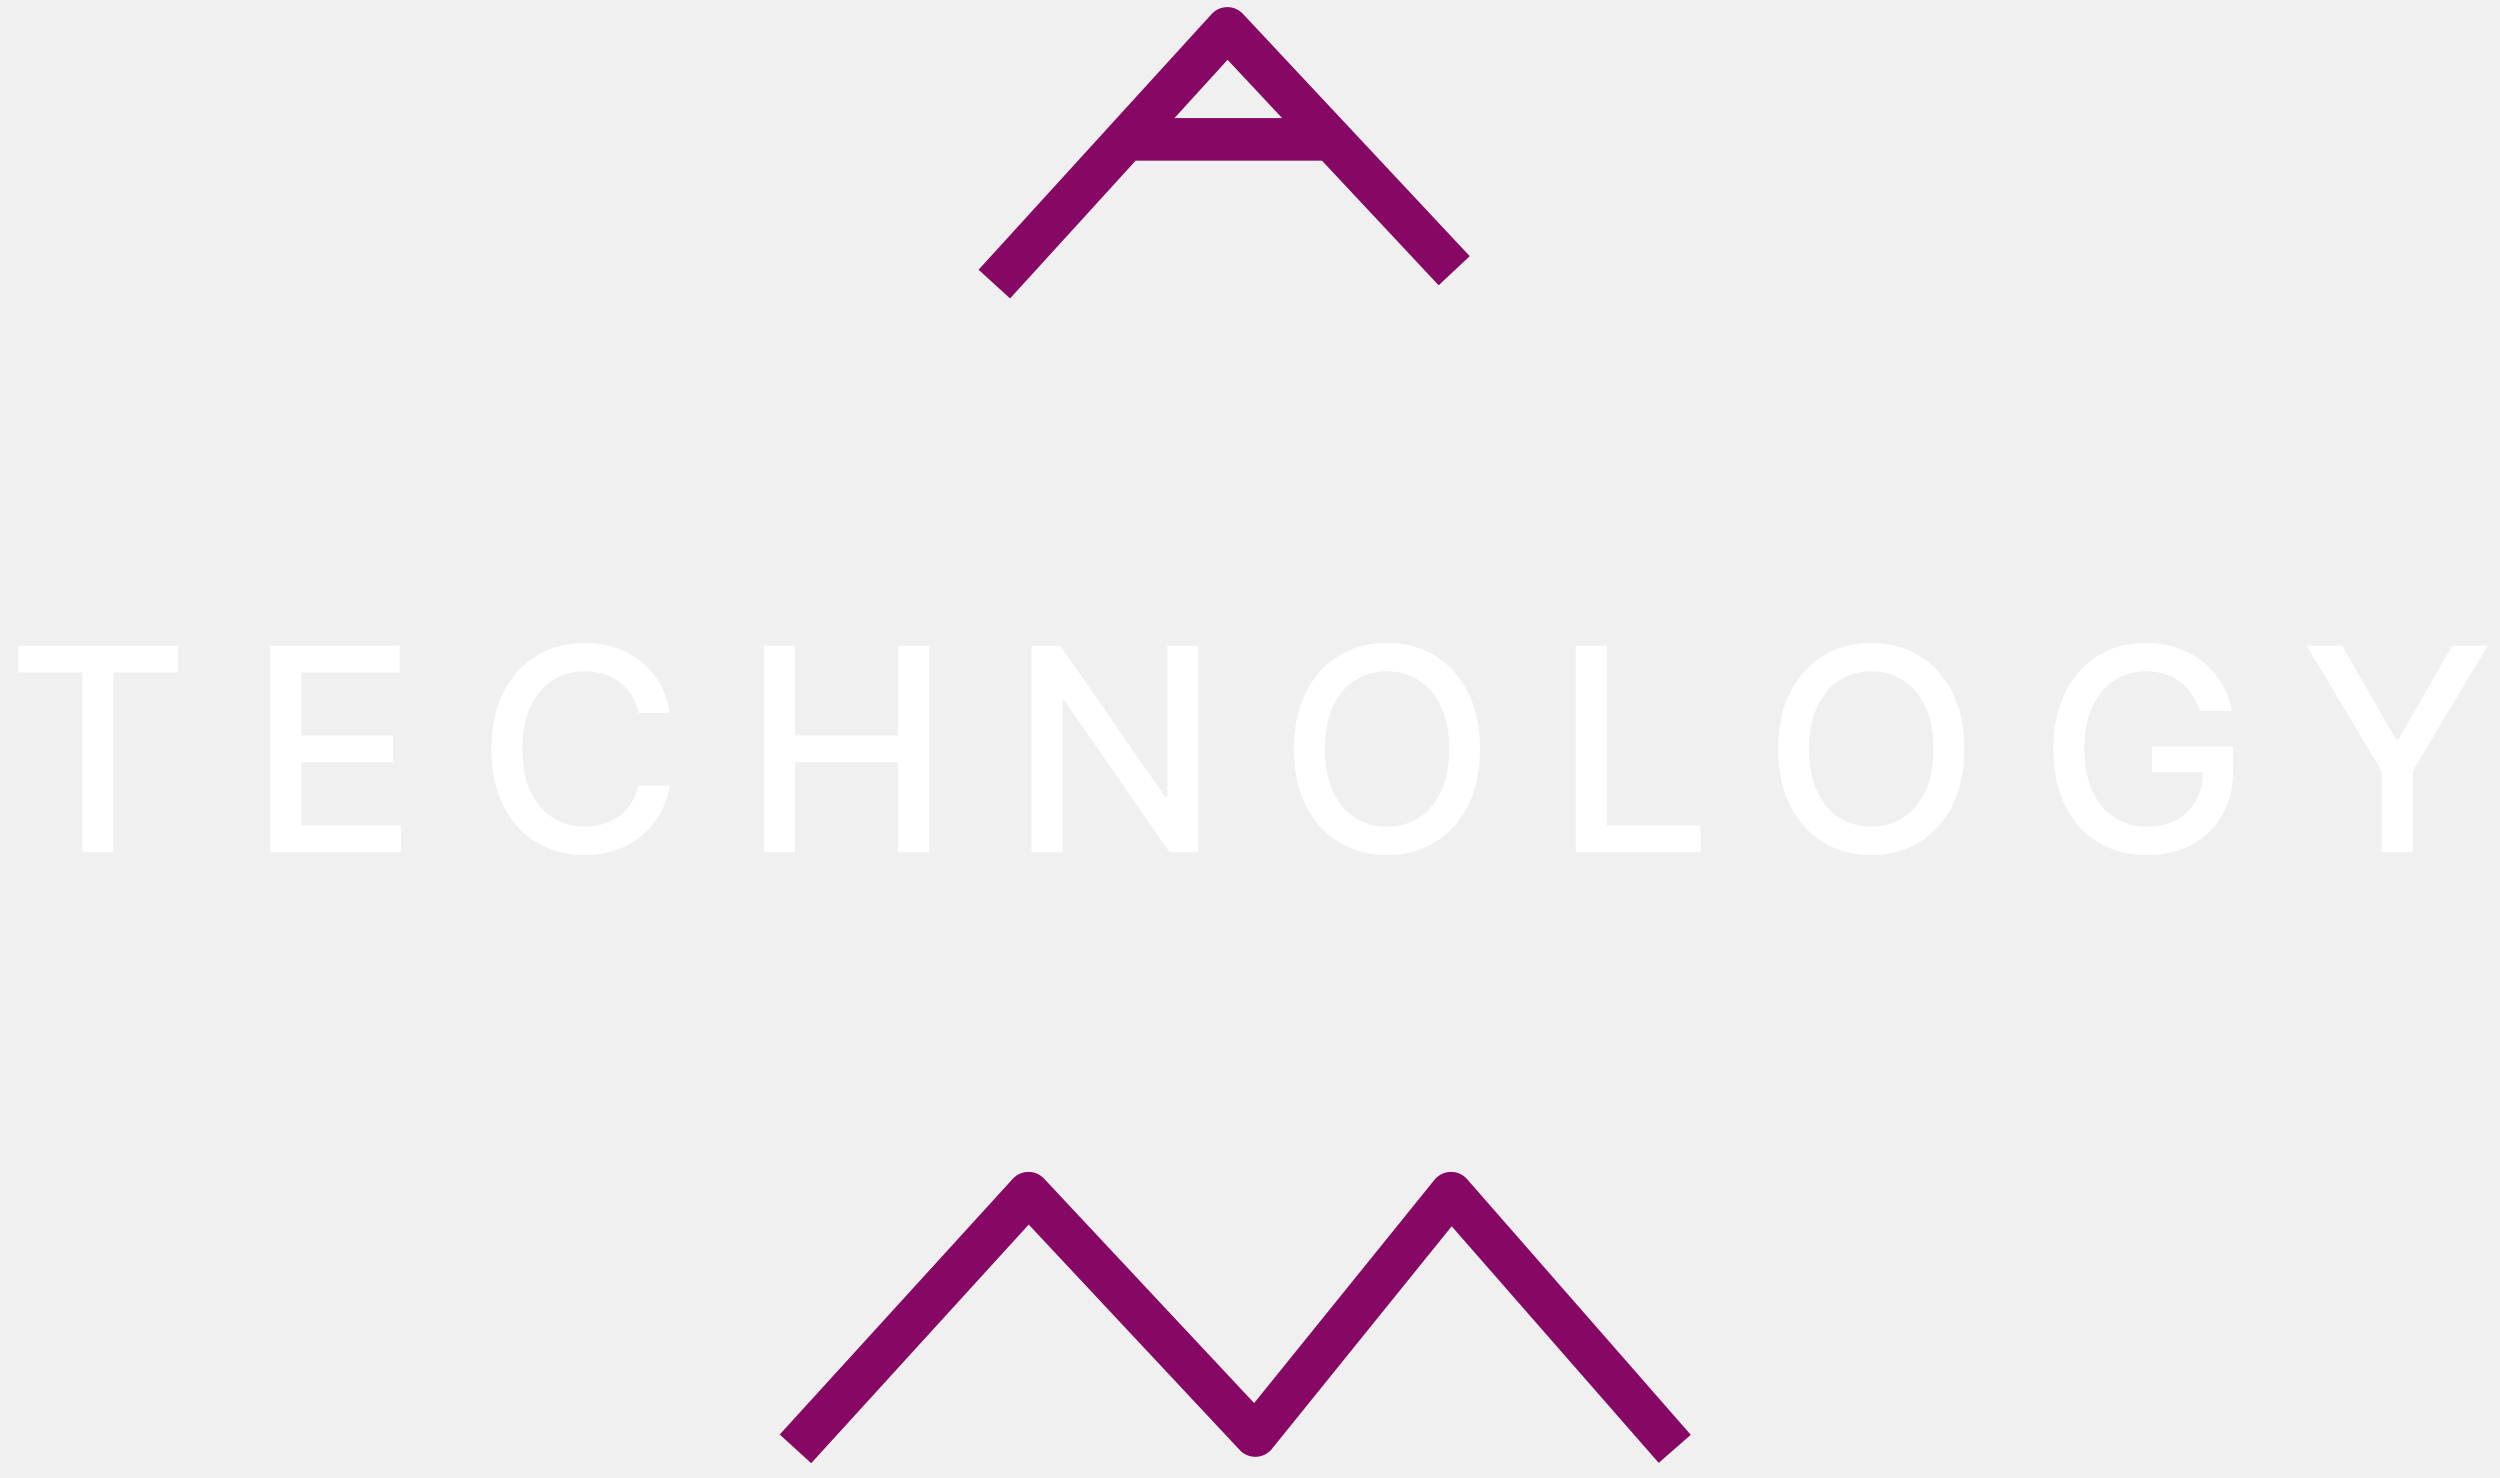
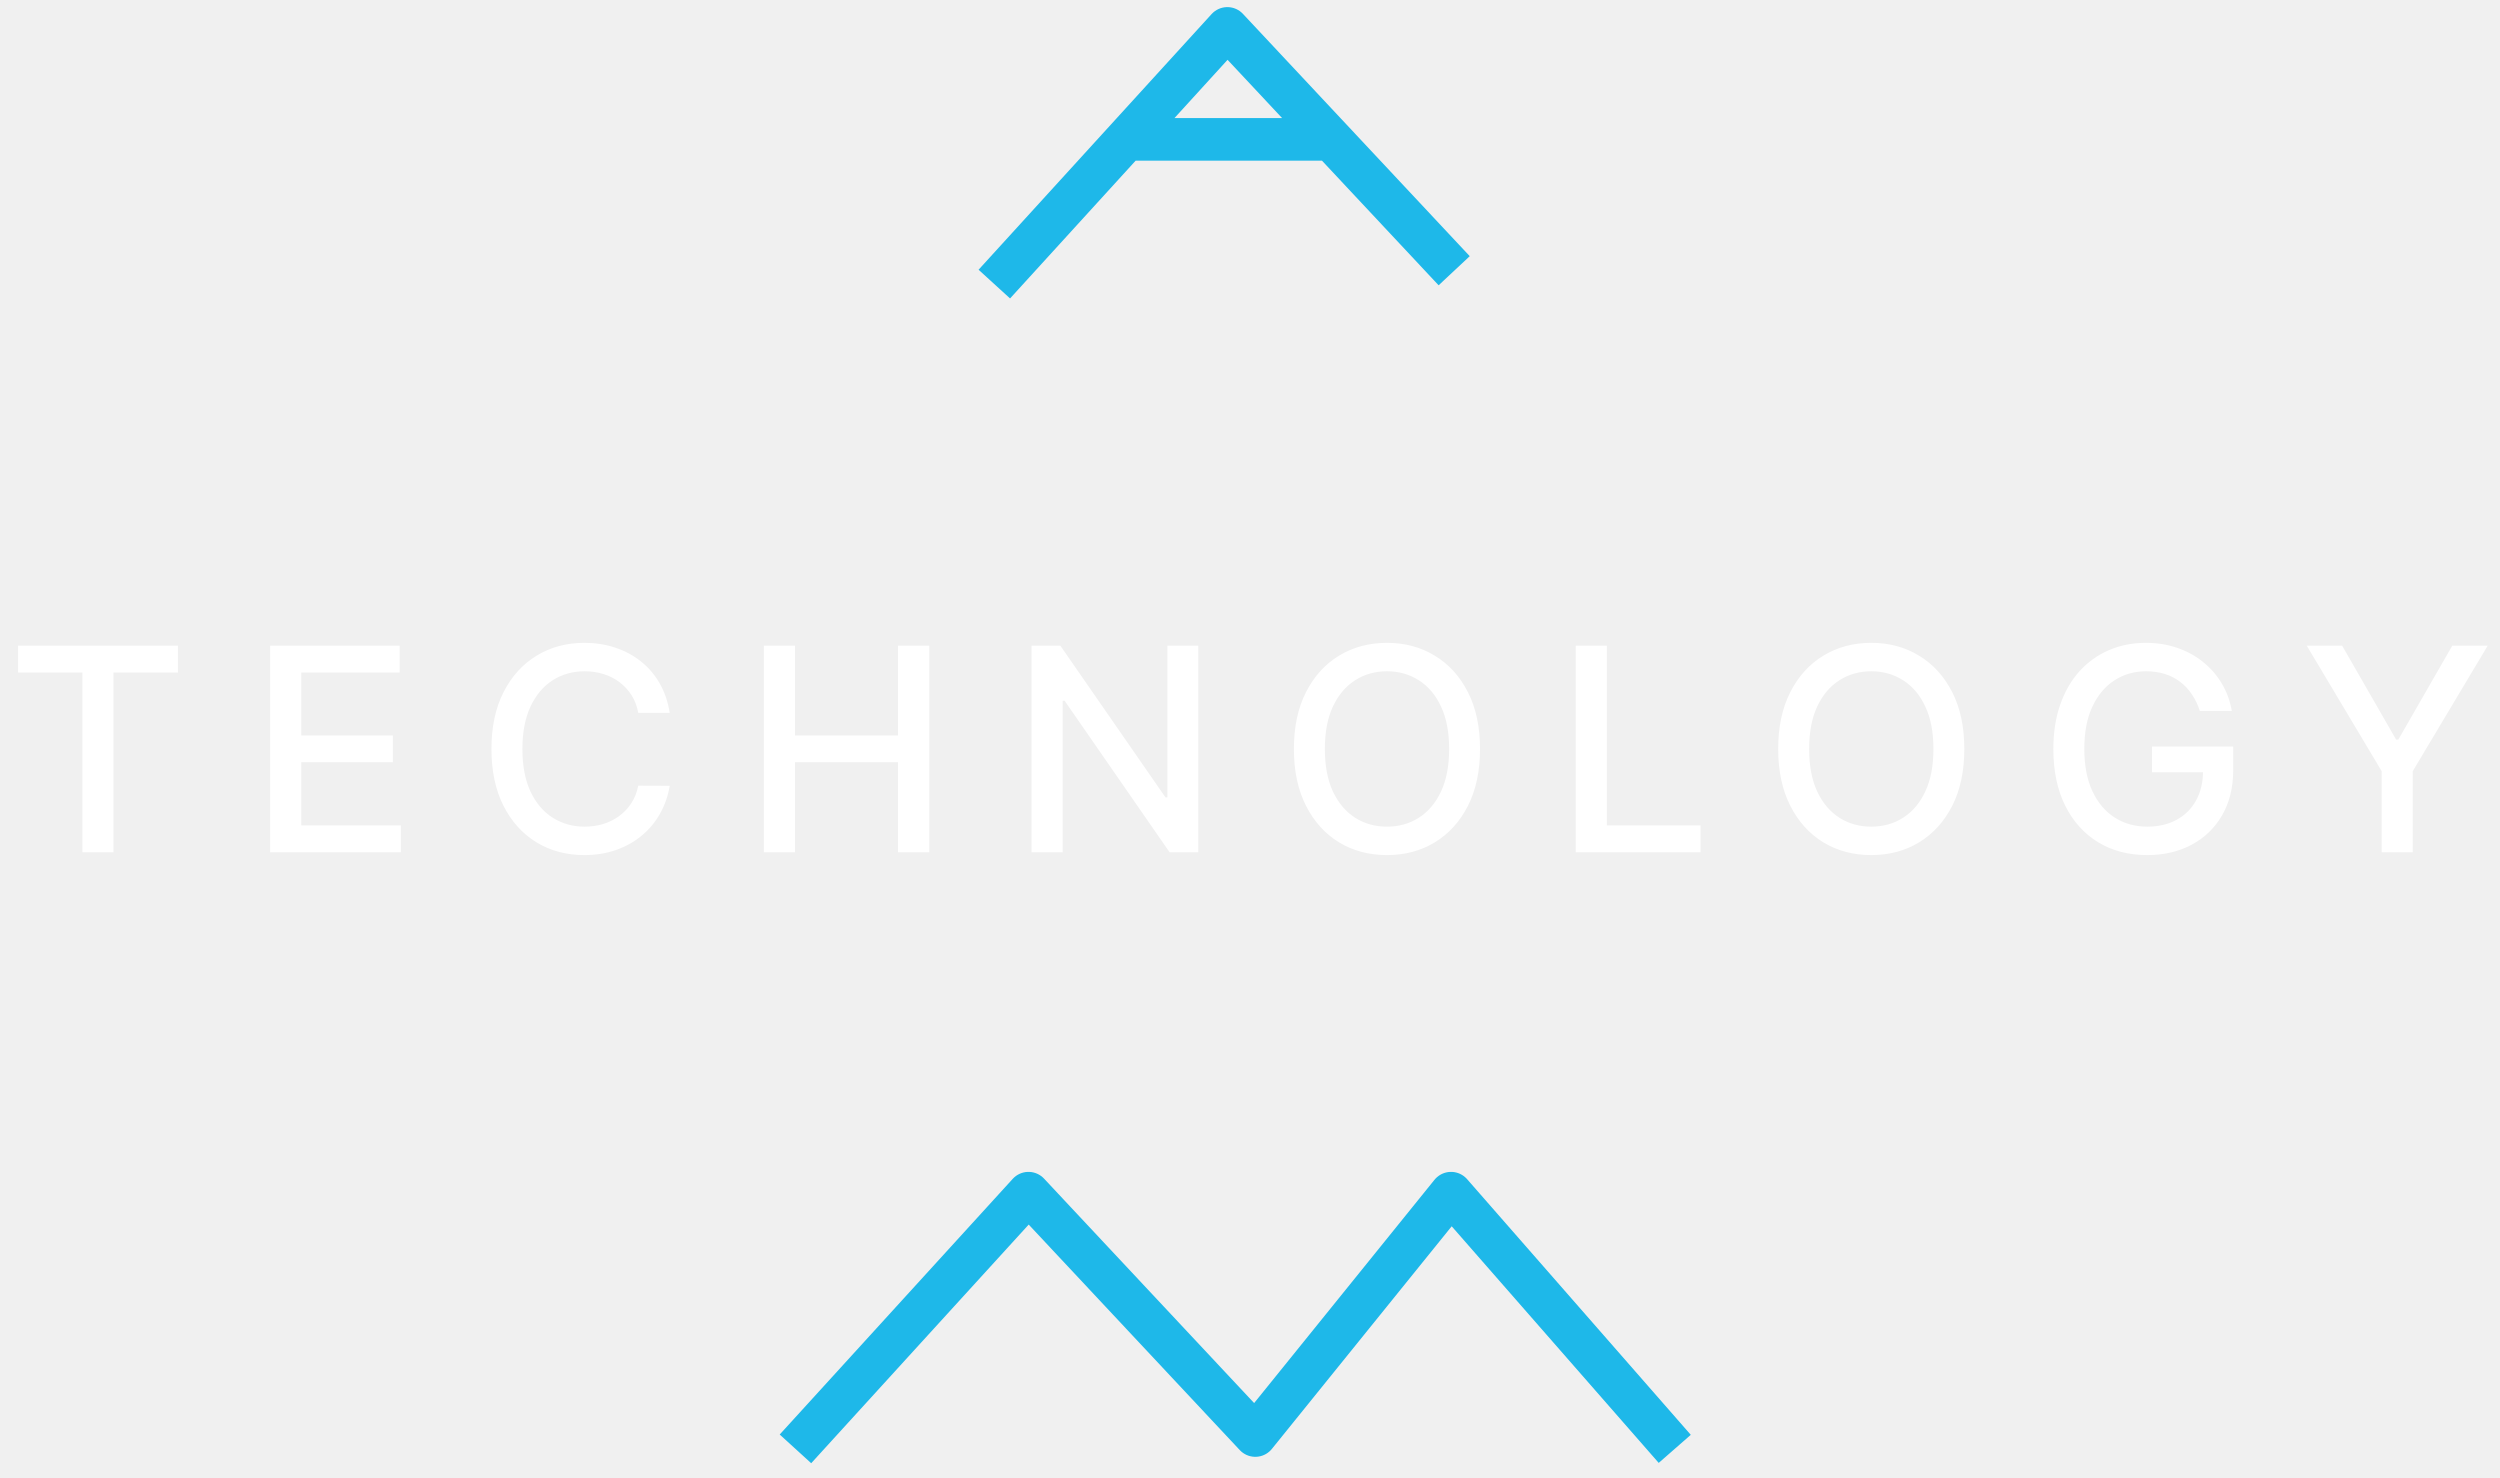
<svg xmlns="http://www.w3.org/2000/svg" width="88" height="52" viewBox="0 0 88 52" fill="none">
  <path d="M0.636 23.672V22.727H6.264V23.672H3.995V30H2.901V23.672H0.636ZM9.508 30V22.727H14.068V23.672H10.605V25.888H13.83V26.829H10.605V29.055H14.11V30H9.508ZM23.574 25.092H22.466C22.423 24.856 22.344 24.647 22.228 24.467C22.112 24.287 21.97 24.135 21.802 24.009C21.634 23.884 21.445 23.789 21.237 23.725C21.031 23.661 20.812 23.629 20.58 23.629C20.161 23.629 19.786 23.735 19.454 23.945C19.125 24.156 18.865 24.465 18.673 24.872C18.484 25.279 18.389 25.776 18.389 26.364C18.389 26.956 18.484 27.455 18.673 27.862C18.865 28.269 19.127 28.577 19.458 28.785C19.79 28.994 20.162 29.098 20.577 29.098C20.806 29.098 21.024 29.067 21.23 29.006C21.438 28.942 21.627 28.848 21.795 28.725C21.963 28.602 22.105 28.452 22.221 28.274C22.339 28.094 22.421 27.888 22.466 27.656L23.574 27.66C23.515 28.017 23.4 28.346 23.229 28.647C23.061 28.945 22.845 29.203 22.579 29.421C22.317 29.637 22.016 29.803 21.678 29.922C21.339 30.04 20.97 30.099 20.57 30.099C19.94 30.099 19.379 29.95 18.886 29.652C18.394 29.351 18.006 28.922 17.722 28.363C17.44 27.804 17.299 27.138 17.299 26.364C17.299 25.587 17.441 24.921 17.725 24.364C18.009 23.806 18.398 23.377 18.89 23.079C19.382 22.778 19.942 22.628 20.57 22.628C20.956 22.628 21.315 22.683 21.649 22.795C21.985 22.904 22.287 23.065 22.555 23.278C22.822 23.488 23.044 23.746 23.219 24.052C23.394 24.355 23.512 24.702 23.574 25.092ZM26.887 30V22.727H27.984V25.888H31.61V22.727H32.711V30H31.61V26.829H27.984V30H26.887ZM42.179 22.727V30H41.17L37.474 24.666H37.406V30H36.309V22.727H37.324L41.025 28.068H41.092V22.727H42.179ZM52.097 26.364C52.097 27.14 51.955 27.808 51.671 28.366C51.387 28.923 50.997 29.351 50.502 29.652C50.01 29.95 49.45 30.099 48.823 30.099C48.193 30.099 47.631 29.95 47.136 29.652C46.644 29.351 46.255 28.922 45.971 28.363C45.687 27.804 45.545 27.138 45.545 26.364C45.545 25.587 45.687 24.921 45.971 24.364C46.255 23.806 46.644 23.377 47.136 23.079C47.631 22.778 48.193 22.628 48.823 22.628C49.45 22.628 50.01 22.778 50.502 23.079C50.997 23.377 51.387 23.806 51.671 24.364C51.955 24.921 52.097 25.587 52.097 26.364ZM51.01 26.364C51.01 25.772 50.914 25.273 50.723 24.869C50.533 24.461 50.273 24.154 49.941 23.945C49.612 23.735 49.239 23.629 48.823 23.629C48.404 23.629 48.03 23.735 47.701 23.945C47.372 24.154 47.111 24.461 46.919 24.869C46.73 25.273 46.635 25.772 46.635 26.364C46.635 26.956 46.73 27.455 46.919 27.862C47.111 28.267 47.372 28.575 47.701 28.785C48.03 28.994 48.404 29.098 48.823 29.098C49.239 29.098 49.612 28.994 49.941 28.785C50.273 28.575 50.533 28.267 50.723 27.862C50.914 27.455 51.01 26.956 51.01 26.364ZM55.465 30V22.727H56.562V29.055H59.858V30H55.465ZM69.144 26.364C69.144 27.14 69.002 27.808 68.718 28.366C68.434 28.923 68.044 29.351 67.549 29.652C67.057 29.95 66.497 30.099 65.87 30.099C65.24 30.099 64.678 29.95 64.183 29.652C63.691 29.351 63.302 28.922 63.018 28.363C62.734 27.804 62.592 27.138 62.592 26.364C62.592 25.587 62.734 24.921 63.018 24.364C63.302 23.806 63.691 23.377 64.183 23.079C64.678 22.778 65.24 22.628 65.87 22.628C66.497 22.628 67.057 22.778 67.549 23.079C68.044 23.377 68.434 23.806 68.718 24.364C69.002 24.921 69.144 25.587 69.144 26.364ZM68.057 26.364C68.057 25.772 67.961 25.273 67.769 24.869C67.58 24.461 67.32 24.154 66.988 23.945C66.659 23.735 66.286 23.629 65.87 23.629C65.451 23.629 65.077 23.735 64.748 23.945C64.418 24.154 64.158 24.461 63.966 24.869C63.777 25.273 63.682 25.772 63.682 26.364C63.682 26.956 63.777 27.455 63.966 27.862C64.158 28.267 64.418 28.575 64.748 28.785C65.077 28.994 65.451 29.098 65.87 29.098C66.286 29.098 66.659 28.994 66.988 28.785C67.32 28.575 67.58 28.267 67.769 27.862C67.961 27.455 68.057 26.956 68.057 26.364ZM77.434 25.025C77.365 24.809 77.273 24.616 77.157 24.446C77.043 24.273 76.907 24.126 76.748 24.006C76.59 23.883 76.409 23.789 76.205 23.725C76.004 23.661 75.782 23.629 75.541 23.629C75.132 23.629 74.762 23.735 74.433 23.945C74.104 24.156 73.844 24.465 73.652 24.872C73.462 25.277 73.368 25.773 73.368 26.36C73.368 26.95 73.464 27.448 73.655 27.855C73.847 28.262 74.11 28.571 74.444 28.782C74.778 28.993 75.157 29.098 75.584 29.098C75.979 29.098 76.323 29.017 76.617 28.857C76.913 28.695 77.141 28.468 77.302 28.175C77.466 27.879 77.547 27.531 77.547 27.131L77.832 27.184H75.751V26.278H78.609V27.106C78.609 27.717 78.479 28.247 78.219 28.697C77.96 29.144 77.603 29.49 77.146 29.734C76.692 29.977 76.171 30.099 75.584 30.099C74.925 30.099 74.348 29.948 73.851 29.645C73.356 29.342 72.97 28.912 72.693 28.356C72.416 27.797 72.278 27.134 72.278 26.367C72.278 25.787 72.358 25.266 72.519 24.805C72.68 24.343 72.906 23.951 73.197 23.629C73.491 23.305 73.835 23.058 74.231 22.887C74.628 22.714 75.063 22.628 75.534 22.628C75.927 22.628 76.293 22.686 76.631 22.802C76.972 22.918 77.275 23.082 77.54 23.296C77.808 23.509 78.029 23.762 78.204 24.055C78.38 24.347 78.498 24.67 78.559 25.025H77.434ZM81.197 22.727H82.443L84.343 26.033H84.421L86.321 22.727H87.568L84.929 27.145V30H83.835V27.145L81.197 22.727Z" fill="white" />
-   <path d="M51.187 9.53L43.203 1L35 10M39.79 4.905L46.783 4.905" stroke="#870864" stroke-width="1.5" stroke-linejoin="round" />
-   <path d="M58.951 51L51.077 42L44.187 50.53L40.195 46.265L36.203 42L32.101 46.5L28 51" stroke="#870864" stroke-width="1.5" stroke-linejoin="round" />
+   <path d="M51.187 9.53L43.203 1L35 10M39.79 4.905L46.783 4.905" stroke="#1EB8E9" stroke-width="1.5" stroke-linejoin="round" />
+   <path d="M58.951 51L51.077 42L44.187 50.53L40.195 46.265L36.203 42L32.101 46.5L28 51" stroke="#1EB8E9" stroke-width="1.5" stroke-linejoin="round" />
</svg>
